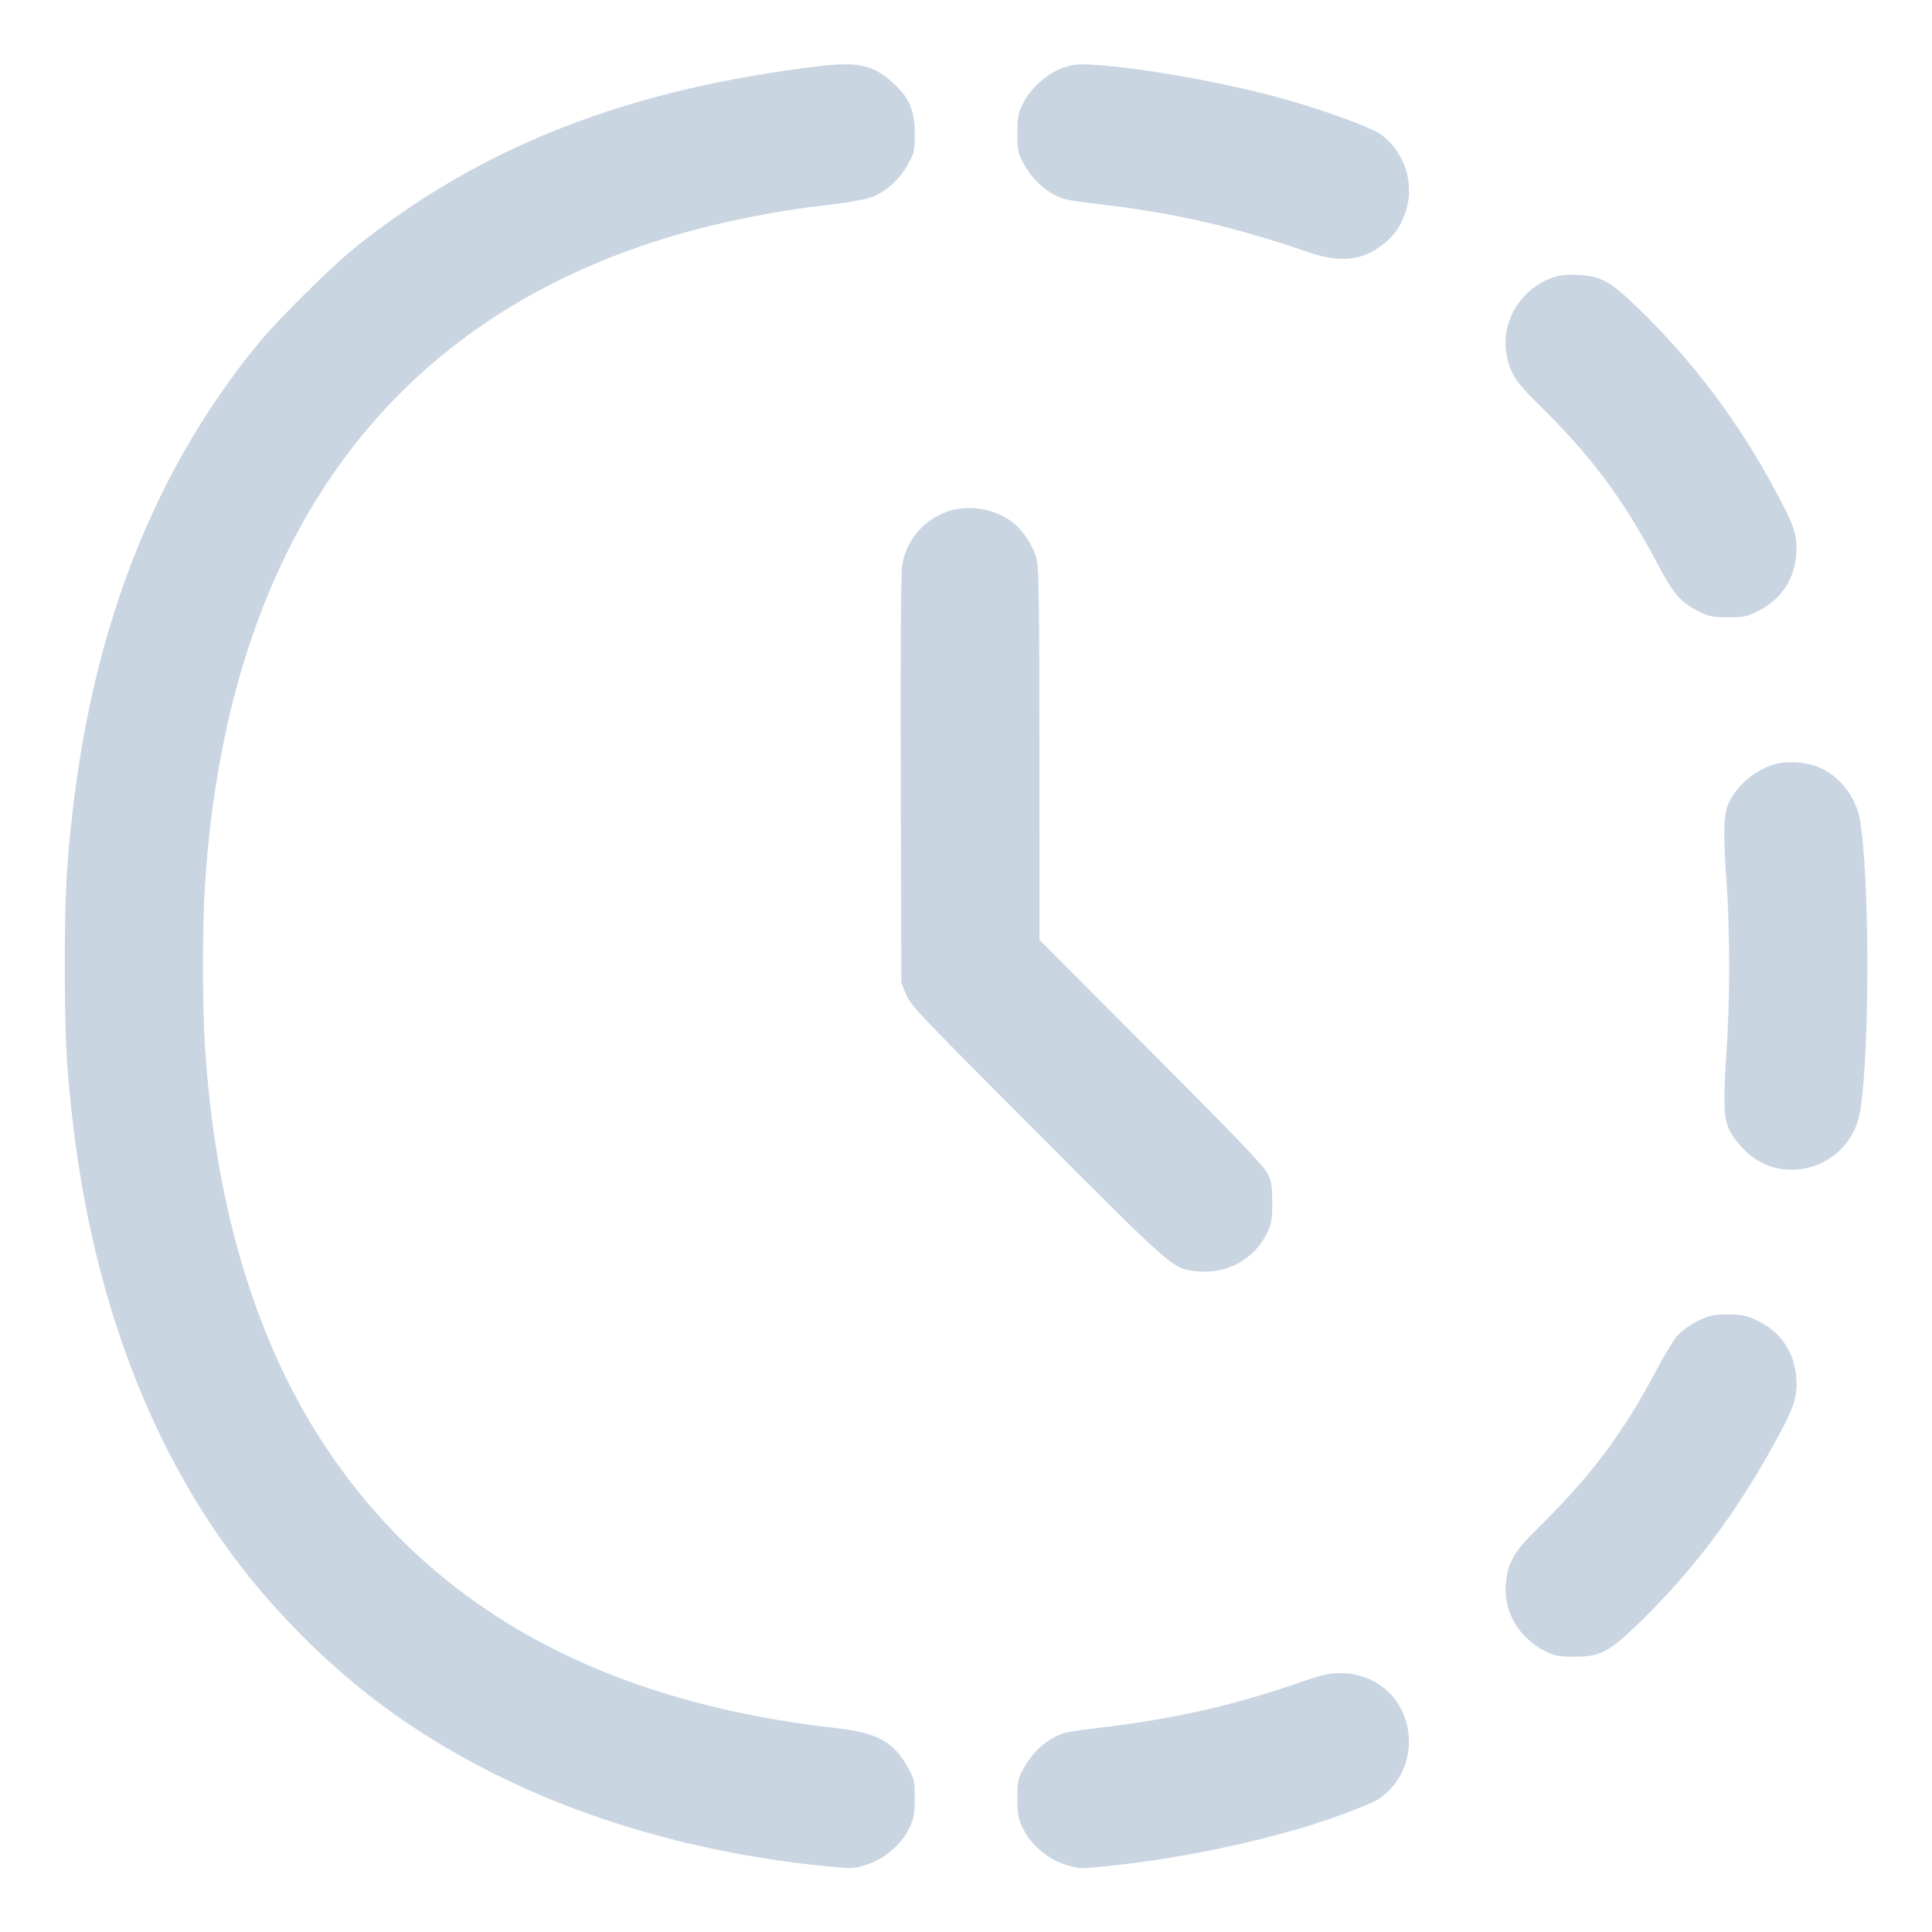
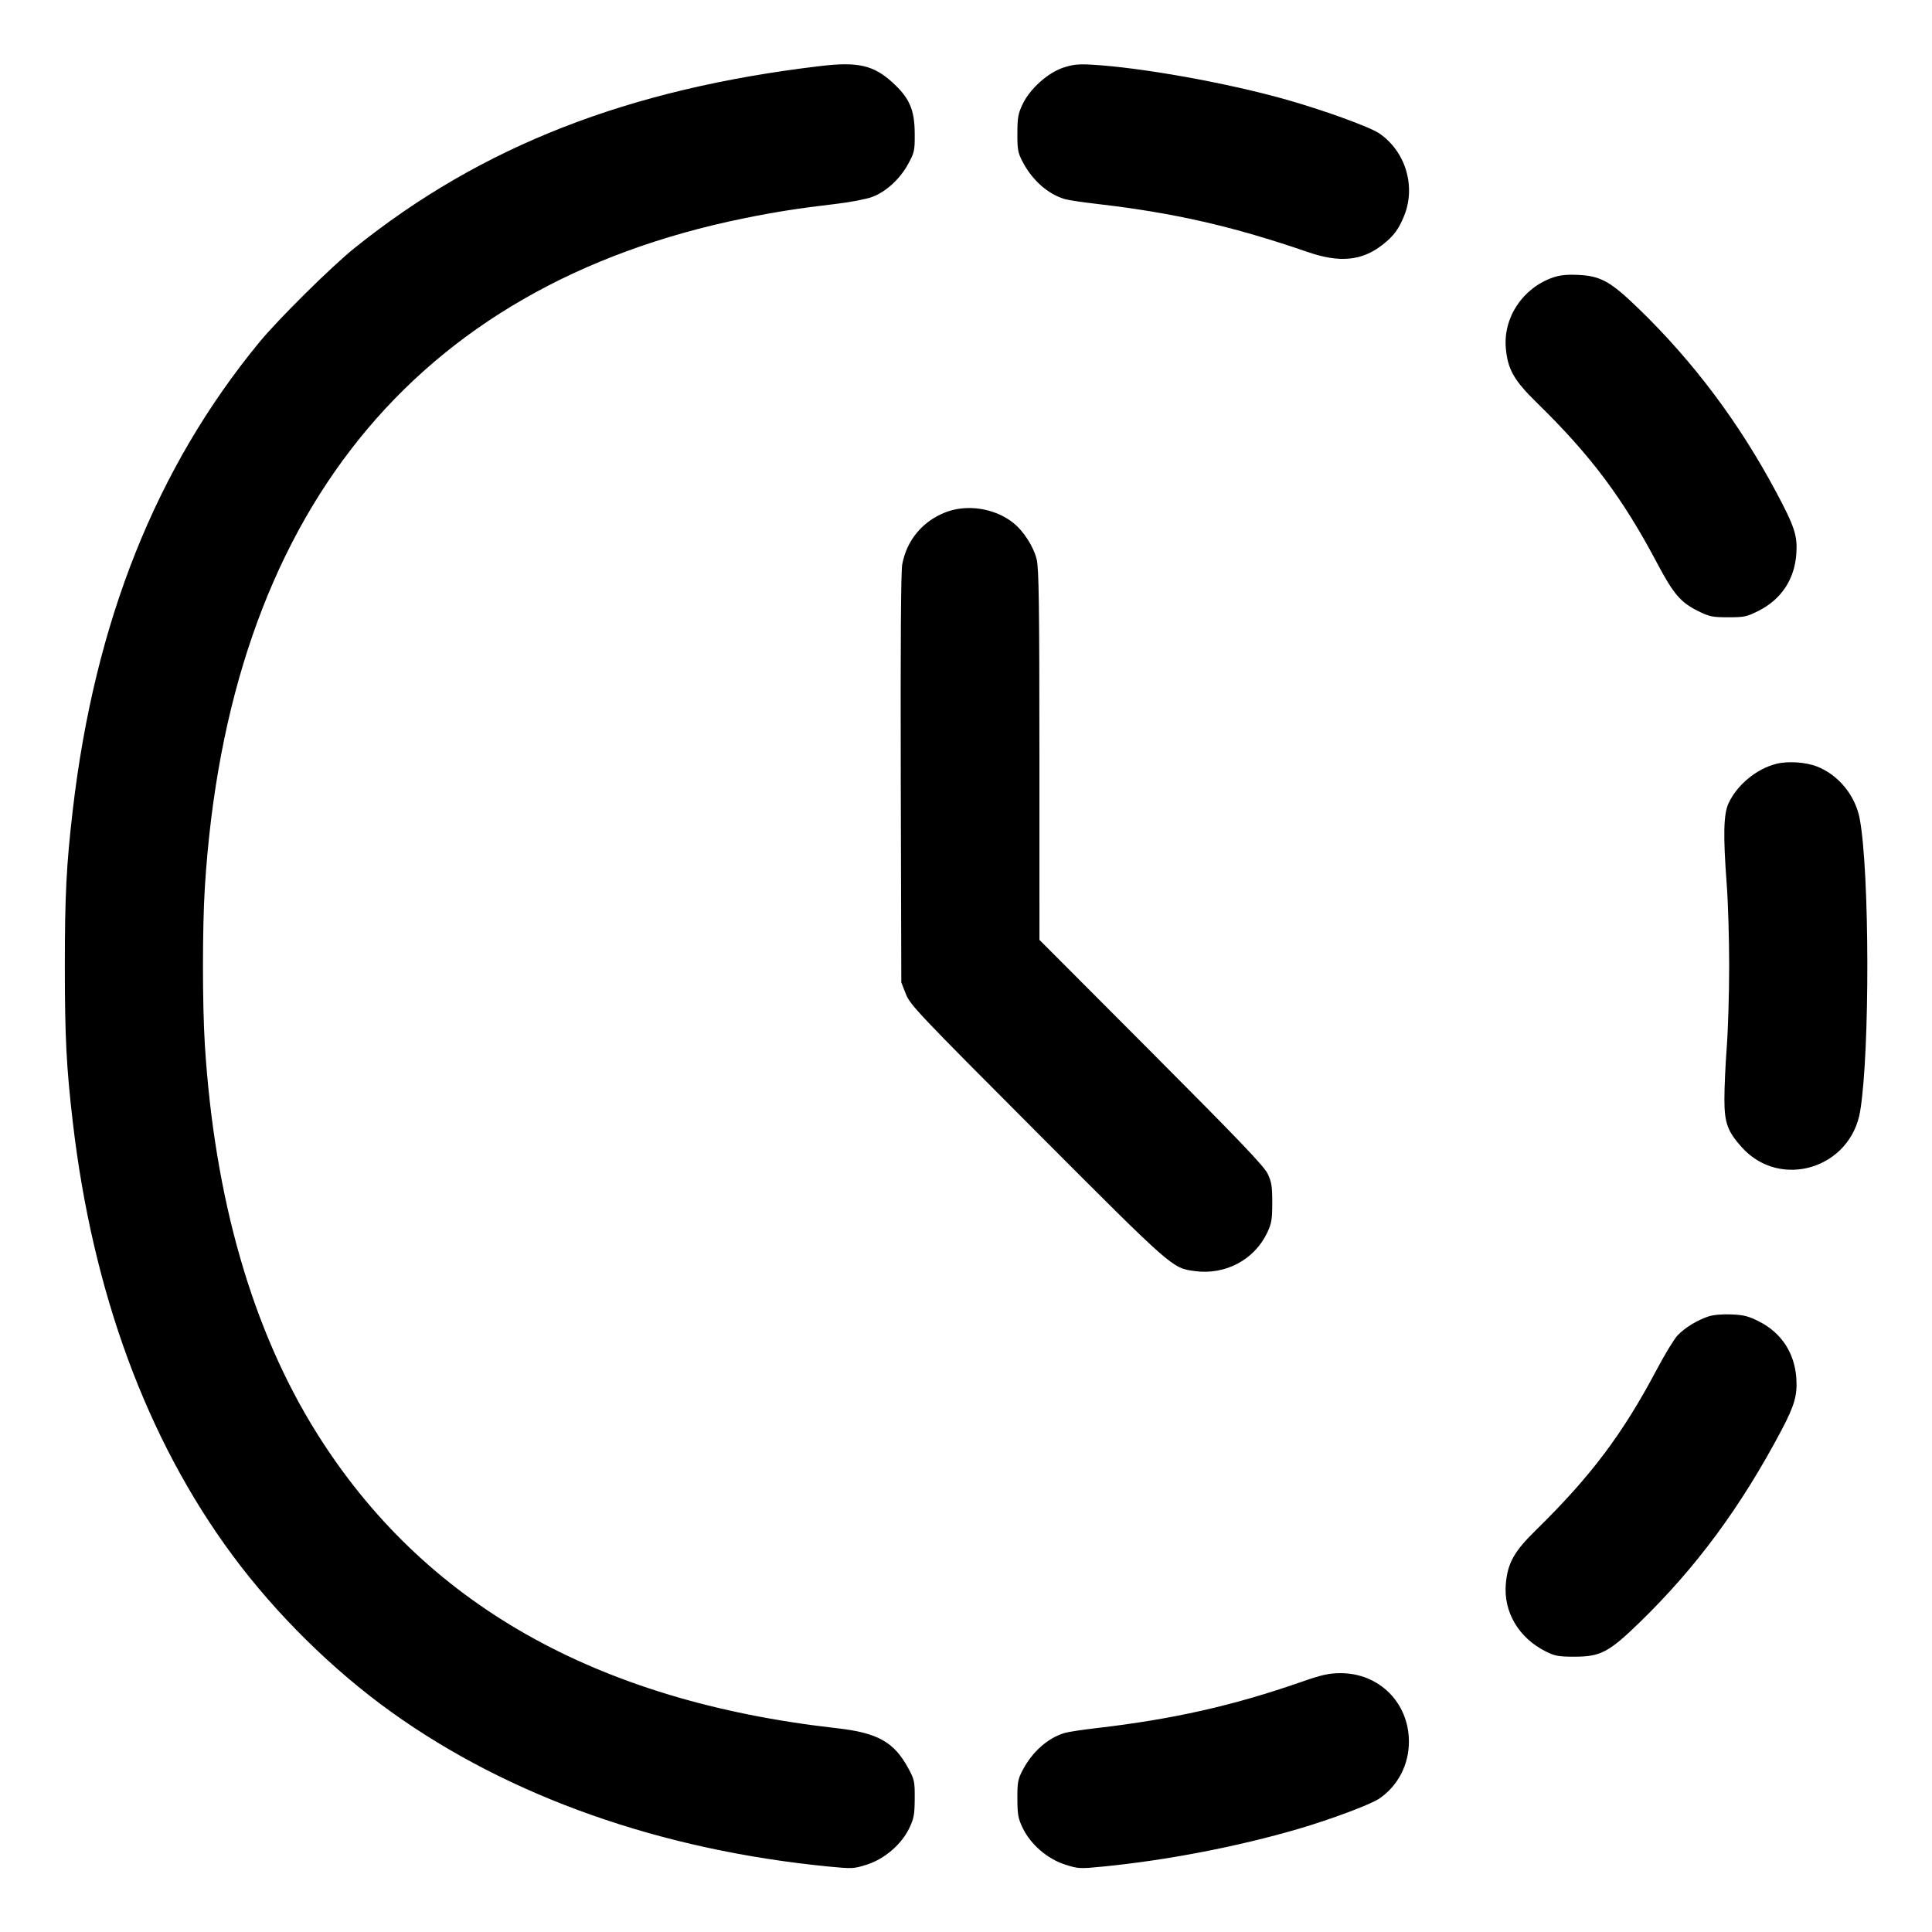
<svg xmlns="http://www.w3.org/2000/svg" width="64" height="64" viewBox="0 0 64 64" fill="none">
-   <path fill-rule="evenodd" clip-rule="evenodd" d="M27.201 2.185C20.815 2.938 15.955 4.835 11.745 8.216C10.984 8.827 9.23 10.563 8.599 11.328C5.173 15.487 3.134 20.598 2.409 26.848C2.199 28.656 2.148 29.656 2.148 32C2.148 34.344 2.199 35.345 2.409 37.152C3.065 42.804 4.862 47.684 7.701 51.52C9.138 53.462 11.021 55.32 12.961 56.711C16.878 59.52 21.884 61.288 27.462 61.833C28.238 61.908 28.283 61.906 28.723 61.765C29.307 61.577 29.862 61.098 30.122 60.558C30.274 60.24 30.298 60.112 30.301 59.584C30.305 59.011 30.292 58.953 30.088 58.576C29.614 57.702 29.076 57.401 27.713 57.248C19.726 56.35 14.027 53.115 10.493 47.473C8.359 44.066 7.103 39.704 6.785 34.592C6.703 33.279 6.703 30.722 6.785 29.408C7.55 17.106 13.7 9.465 24.634 7.234C25.685 7.02 26.458 6.899 27.696 6.754C28.162 6.7 28.7 6.596 28.893 6.524C29.353 6.352 29.815 5.928 30.086 5.428C30.293 5.047 30.305 4.99 30.301 4.416C30.297 3.628 30.124 3.238 29.553 2.721C28.934 2.161 28.413 2.042 27.201 2.185ZM35.23 2.238C34.715 2.407 34.125 2.934 33.88 3.442C33.727 3.761 33.704 3.887 33.702 4.416C33.7 4.958 33.719 5.061 33.877 5.362C34.196 5.973 34.719 6.434 35.276 6.596C35.393 6.63 35.878 6.703 36.353 6.757C38.888 7.05 40.851 7.498 43.318 8.348C44.371 8.711 45.105 8.644 45.78 8.122C46.158 7.831 46.333 7.599 46.514 7.15C46.91 6.171 46.561 5.015 45.692 4.42C45.377 4.204 43.842 3.647 42.593 3.295C40.636 2.743 37.803 2.235 36.161 2.142C35.729 2.117 35.537 2.137 35.23 2.238ZM51.425 9.199C50.43 9.556 49.791 10.528 49.883 11.542C49.947 12.239 50.154 12.602 50.913 13.344C52.692 15.082 53.751 16.494 54.891 18.649C55.437 19.681 55.673 19.956 56.256 20.244C56.63 20.428 56.727 20.448 57.251 20.448C57.786 20.448 57.866 20.431 58.266 20.228C59.015 19.847 59.453 19.179 59.507 18.332C59.545 17.739 59.447 17.441 58.831 16.288C57.608 13.999 56.1 11.986 54.293 10.235C53.349 9.319 53.024 9.138 52.264 9.106C51.883 9.09 51.66 9.115 51.425 9.199ZM31.284 16.985C30.537 17.292 30.033 17.911 29.887 18.699C29.844 18.933 29.828 21.372 29.839 25.8L29.857 32.544L30.008 32.928C30.151 33.29 30.404 33.557 34.36 37.523C38.871 42.044 38.826 42.004 39.583 42.107C40.591 42.243 41.555 41.731 41.979 40.832C42.123 40.526 42.145 40.396 42.145 39.84C42.145 39.297 42.122 39.152 41.992 38.88C41.871 38.628 41.049 37.769 38.136 34.847L34.433 31.134L34.432 25.023C34.431 20.074 34.414 18.841 34.343 18.539C34.243 18.113 33.91 17.593 33.56 17.316C32.937 16.824 32.006 16.688 31.284 16.985ZM58.842 25.303C58.184 25.469 57.542 26 57.259 26.613C57.093 26.974 57.078 27.672 57.201 29.312C57.245 29.893 57.281 31.102 57.281 32C57.281 32.898 57.245 34.107 57.201 34.688C57.157 35.269 57.122 36.047 57.123 36.416C57.123 37.193 57.227 37.48 57.699 38.005C58.974 39.423 61.311 38.706 61.622 36.8C61.944 34.831 61.934 28.892 61.606 27.125C61.462 26.353 60.9 25.665 60.186 25.39C59.808 25.244 59.224 25.206 58.842 25.303ZM56.595 43.609C56.224 43.73 55.816 43.98 55.573 44.235C55.461 44.352 55.15 44.862 54.882 45.368C53.75 47.507 52.696 48.908 50.879 50.688C50.157 51.395 49.946 51.771 49.883 52.458C49.798 53.391 50.305 54.255 51.201 54.704C51.511 54.859 51.625 54.88 52.161 54.88C53.014 54.88 53.295 54.733 54.293 53.766C56.187 51.929 57.667 49.925 59.023 47.36C59.443 46.565 59.542 46.217 59.507 45.668C59.453 44.826 59.015 44.153 58.276 43.778C57.925 43.6 57.768 43.559 57.359 43.542C57.057 43.529 56.76 43.555 56.595 43.609ZM43.105 55.717C40.845 56.504 38.855 56.952 36.321 57.246C35.863 57.299 35.393 57.37 35.276 57.404C34.719 57.566 34.196 58.027 33.877 58.638C33.719 58.939 33.7 59.042 33.702 59.584C33.704 60.113 33.727 60.239 33.88 60.558C34.14 61.098 34.695 61.577 35.279 61.765C35.719 61.906 35.763 61.909 36.54 61.832C38.658 61.624 41.007 61.171 43.009 60.585C44.09 60.268 45.409 59.774 45.694 59.579C46.309 59.158 46.674 58.454 46.672 57.692C46.67 56.404 45.685 55.421 44.4 55.426C44.019 55.427 43.79 55.479 43.105 55.717Z" fill="#CAD5E2" />
+   <path fill-rule="evenodd" clip-rule="evenodd" d="M27.201 2.185C20.815 2.938 15.955 4.835 11.745 8.216C10.984 8.827 9.23 10.563 8.599 11.328C5.173 15.487 3.134 20.598 2.409 26.848C2.199 28.656 2.148 29.656 2.148 32C2.148 34.344 2.199 35.345 2.409 37.152C3.065 42.804 4.862 47.684 7.701 51.52C9.138 53.462 11.021 55.32 12.961 56.711C16.878 59.52 21.884 61.288 27.462 61.833C28.238 61.908 28.283 61.906 28.723 61.765C29.307 61.577 29.862 61.098 30.122 60.558C30.274 60.24 30.298 60.112 30.301 59.584C30.305 59.011 30.292 58.953 30.088 58.576C29.614 57.702 29.076 57.401 27.713 57.248C19.726 56.35 14.027 53.115 10.493 47.473C8.359 44.066 7.103 39.704 6.785 34.592C6.703 33.279 6.703 30.722 6.785 29.408C7.55 17.106 13.7 9.465 24.634 7.234C25.685 7.02 26.458 6.899 27.696 6.754C28.162 6.7 28.7 6.596 28.893 6.524C29.353 6.352 29.815 5.928 30.086 5.428C30.293 5.047 30.305 4.99 30.301 4.416C30.297 3.628 30.124 3.238 29.553 2.721C28.934 2.161 28.413 2.042 27.201 2.185ZM35.23 2.238C34.715 2.407 34.125 2.934 33.88 3.442C33.727 3.761 33.704 3.887 33.702 4.416C33.7 4.958 33.719 5.061 33.877 5.362C34.196 5.973 34.719 6.434 35.276 6.596C35.393 6.63 35.878 6.703 36.353 6.757C38.888 7.05 40.851 7.498 43.318 8.348C44.371 8.711 45.105 8.644 45.78 8.122C46.158 7.831 46.333 7.599 46.514 7.15C46.91 6.171 46.561 5.015 45.692 4.42C45.377 4.204 43.842 3.647 42.593 3.295C40.636 2.743 37.803 2.235 36.161 2.142C35.729 2.117 35.537 2.137 35.23 2.238ZM51.425 9.199C50.43 9.556 49.791 10.528 49.883 11.542C49.947 12.239 50.154 12.602 50.913 13.344C52.692 15.082 53.751 16.494 54.891 18.649C55.437 19.681 55.673 19.956 56.256 20.244C56.63 20.428 56.727 20.448 57.251 20.448C57.786 20.448 57.866 20.431 58.266 20.228C59.015 19.847 59.453 19.179 59.507 18.332C59.545 17.739 59.447 17.441 58.831 16.288C57.608 13.999 56.1 11.986 54.293 10.235C53.349 9.319 53.024 9.138 52.264 9.106C51.883 9.09 51.66 9.115 51.425 9.199ZM31.284 16.985C30.537 17.292 30.033 17.911 29.887 18.699C29.844 18.933 29.828 21.372 29.839 25.8L29.857 32.544L30.008 32.928C30.151 33.29 30.404 33.557 34.36 37.523C38.871 42.044 38.826 42.004 39.583 42.107C40.591 42.243 41.555 41.731 41.979 40.832C42.123 40.526 42.145 40.396 42.145 39.84C42.145 39.297 42.122 39.152 41.992 38.88C41.871 38.628 41.049 37.769 38.136 34.847L34.433 31.134L34.432 25.023C34.431 20.074 34.414 18.841 34.343 18.539C34.243 18.113 33.91 17.593 33.56 17.316C32.937 16.824 32.006 16.688 31.284 16.985ZM58.842 25.303C58.184 25.469 57.542 26 57.259 26.613C57.093 26.974 57.078 27.672 57.201 29.312C57.245 29.893 57.281 31.102 57.281 32C57.281 32.898 57.245 34.107 57.201 34.688C57.157 35.269 57.122 36.047 57.123 36.416C57.123 37.193 57.227 37.48 57.699 38.005C58.974 39.423 61.311 38.706 61.622 36.8C61.944 34.831 61.934 28.892 61.606 27.125C61.462 26.353 60.9 25.665 60.186 25.39C59.808 25.244 59.224 25.206 58.842 25.303ZM56.595 43.609C56.224 43.73 55.816 43.98 55.573 44.235C55.461 44.352 55.15 44.862 54.882 45.368C53.75 47.507 52.696 48.908 50.879 50.688C50.157 51.395 49.946 51.771 49.883 52.458C49.798 53.391 50.305 54.255 51.201 54.704C51.511 54.859 51.625 54.88 52.161 54.88C53.014 54.88 53.295 54.733 54.293 53.766C56.187 51.929 57.667 49.925 59.023 47.36C59.443 46.565 59.542 46.217 59.507 45.668C59.453 44.826 59.015 44.153 58.276 43.778C57.925 43.6 57.768 43.559 57.359 43.542C57.057 43.529 56.76 43.555 56.595 43.609ZM43.105 55.717C40.845 56.504 38.855 56.952 36.321 57.246C35.863 57.299 35.393 57.37 35.276 57.404C34.719 57.566 34.196 58.027 33.877 58.638C33.719 58.939 33.7 59.042 33.702 59.584C33.704 60.113 33.727 60.239 33.88 60.558C34.14 61.098 34.695 61.577 35.279 61.765C35.719 61.906 35.763 61.909 36.54 61.832C38.658 61.624 41.007 61.171 43.009 60.585C44.09 60.268 45.409 59.774 45.694 59.579C46.309 59.158 46.674 58.454 46.672 57.692C46.67 56.404 45.685 55.421 44.4 55.426C44.019 55.427 43.79 55.479 43.105 55.717Z" fill="currentColor" />
</svg>
